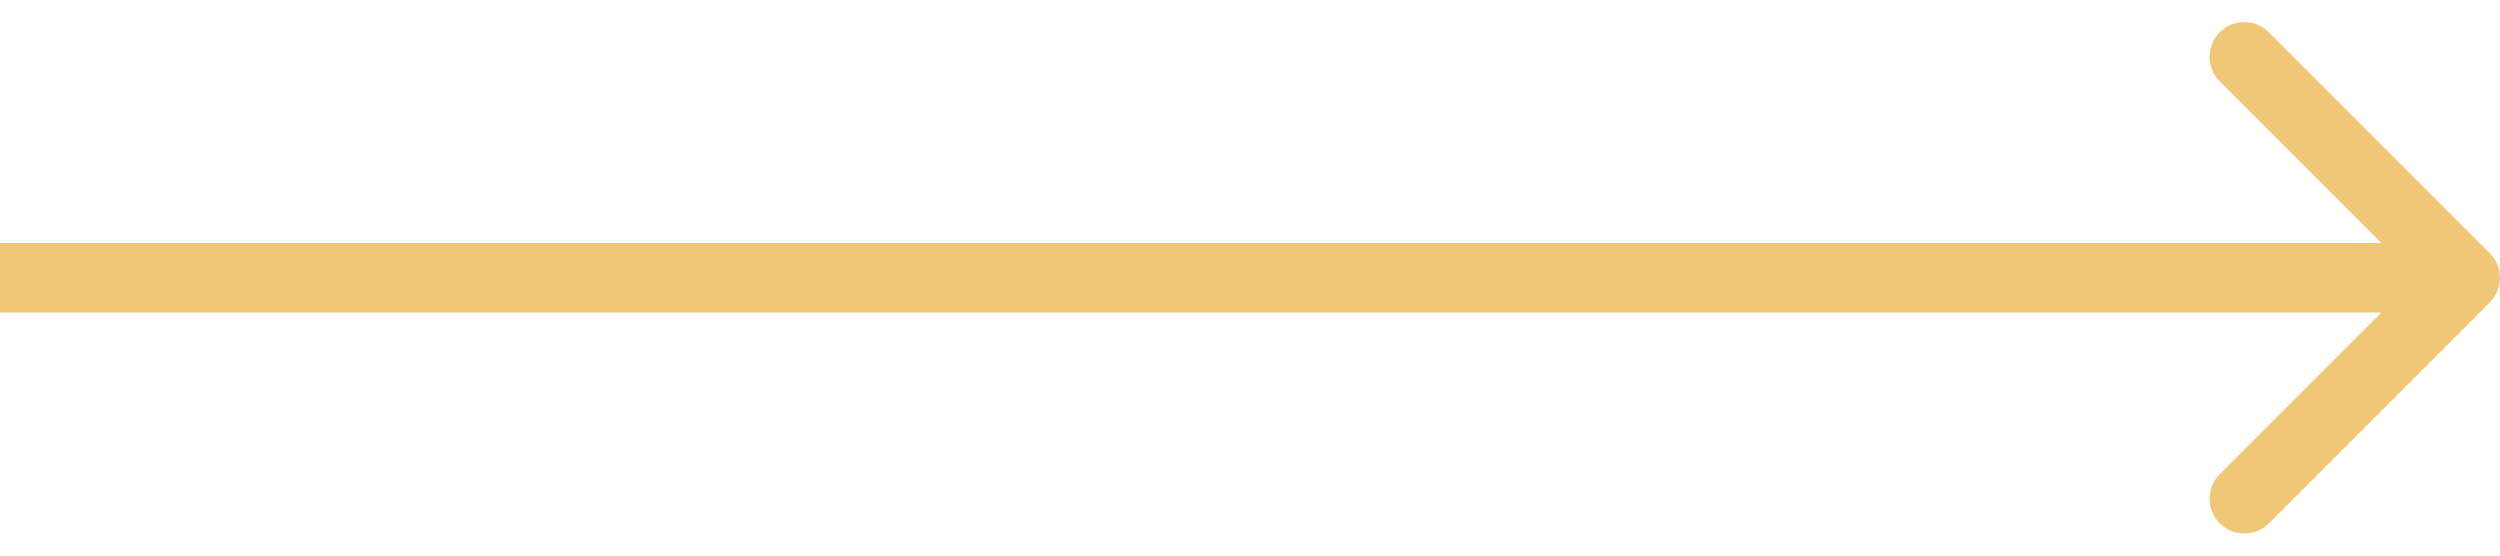
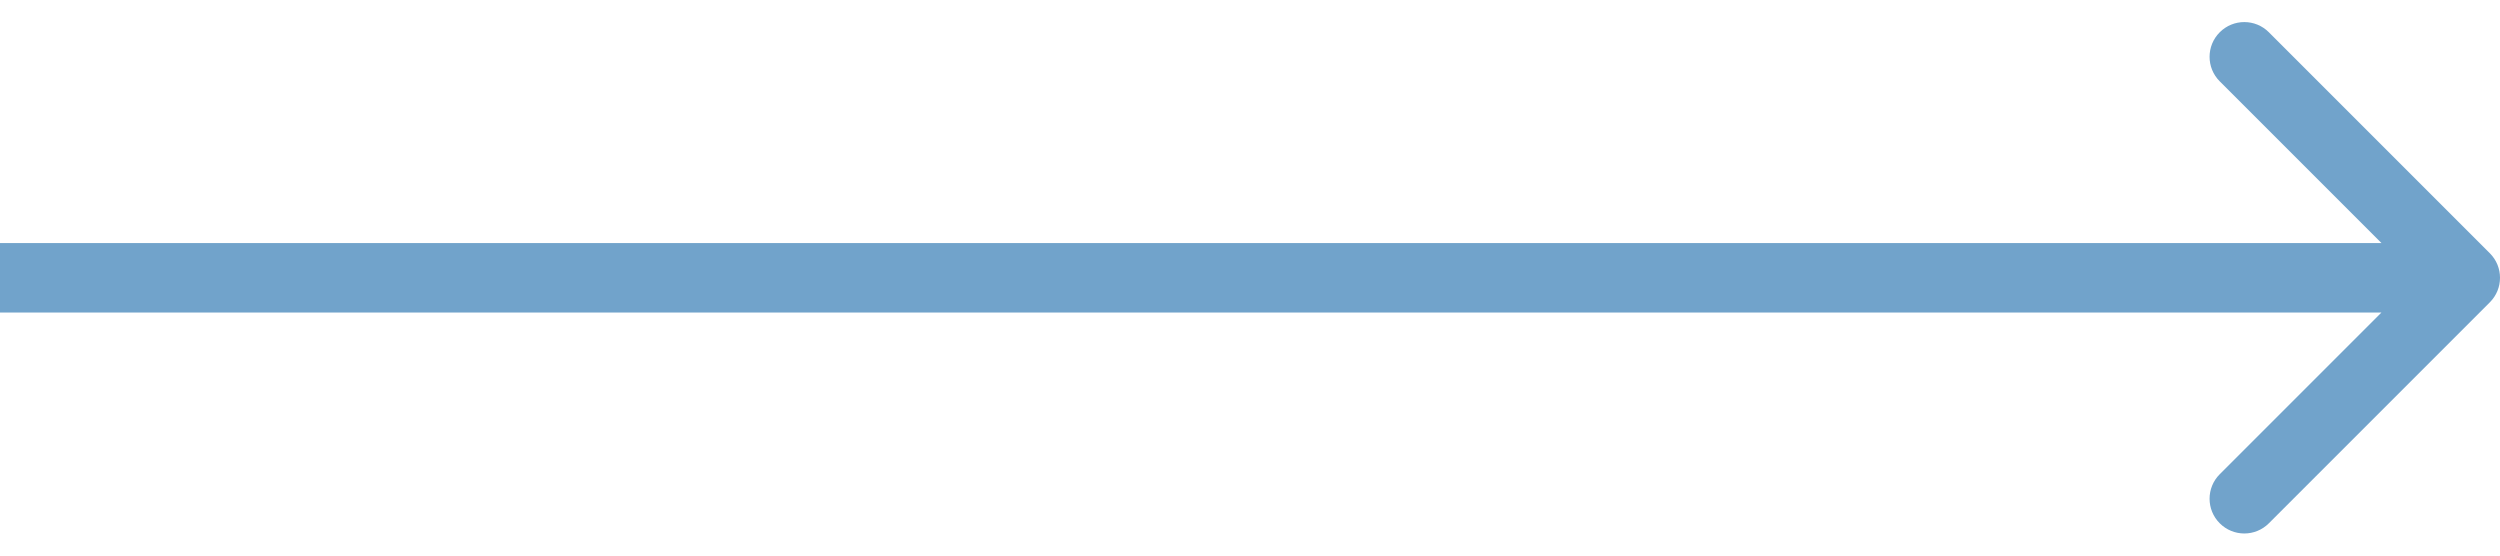
<svg xmlns="http://www.w3.org/2000/svg" width="72" height="16" viewBox="0 0 72 16" fill="none">
-   <path d="M71.707 8.707C72.098 8.317 72.098 7.683 71.707 7.293L65.343 0.929C64.953 0.538 64.32 0.538 63.929 0.929C63.538 1.319 63.538 1.953 63.929 2.343L69.586 8L63.929 13.657C63.538 14.047 63.538 14.681 63.929 15.071C64.32 15.462 64.953 15.462 65.343 15.071L71.707 8.707ZM0 9H71V7H0V9Z" fill="#F0C777" />
+   <path d="M71.707 8.707C72.098 8.317 72.098 7.683 71.707 7.293L65.343 0.929C64.953 0.538 64.32 0.538 63.929 0.929C63.538 1.319 63.538 1.953 63.929 2.343L69.586 8L63.929 13.657C63.538 14.047 63.538 14.681 63.929 15.071C64.32 15.462 64.953 15.462 65.343 15.071L71.707 8.707ZM0 9H71V7H0V9Z" fill="#71A3CB" />
</svg>
